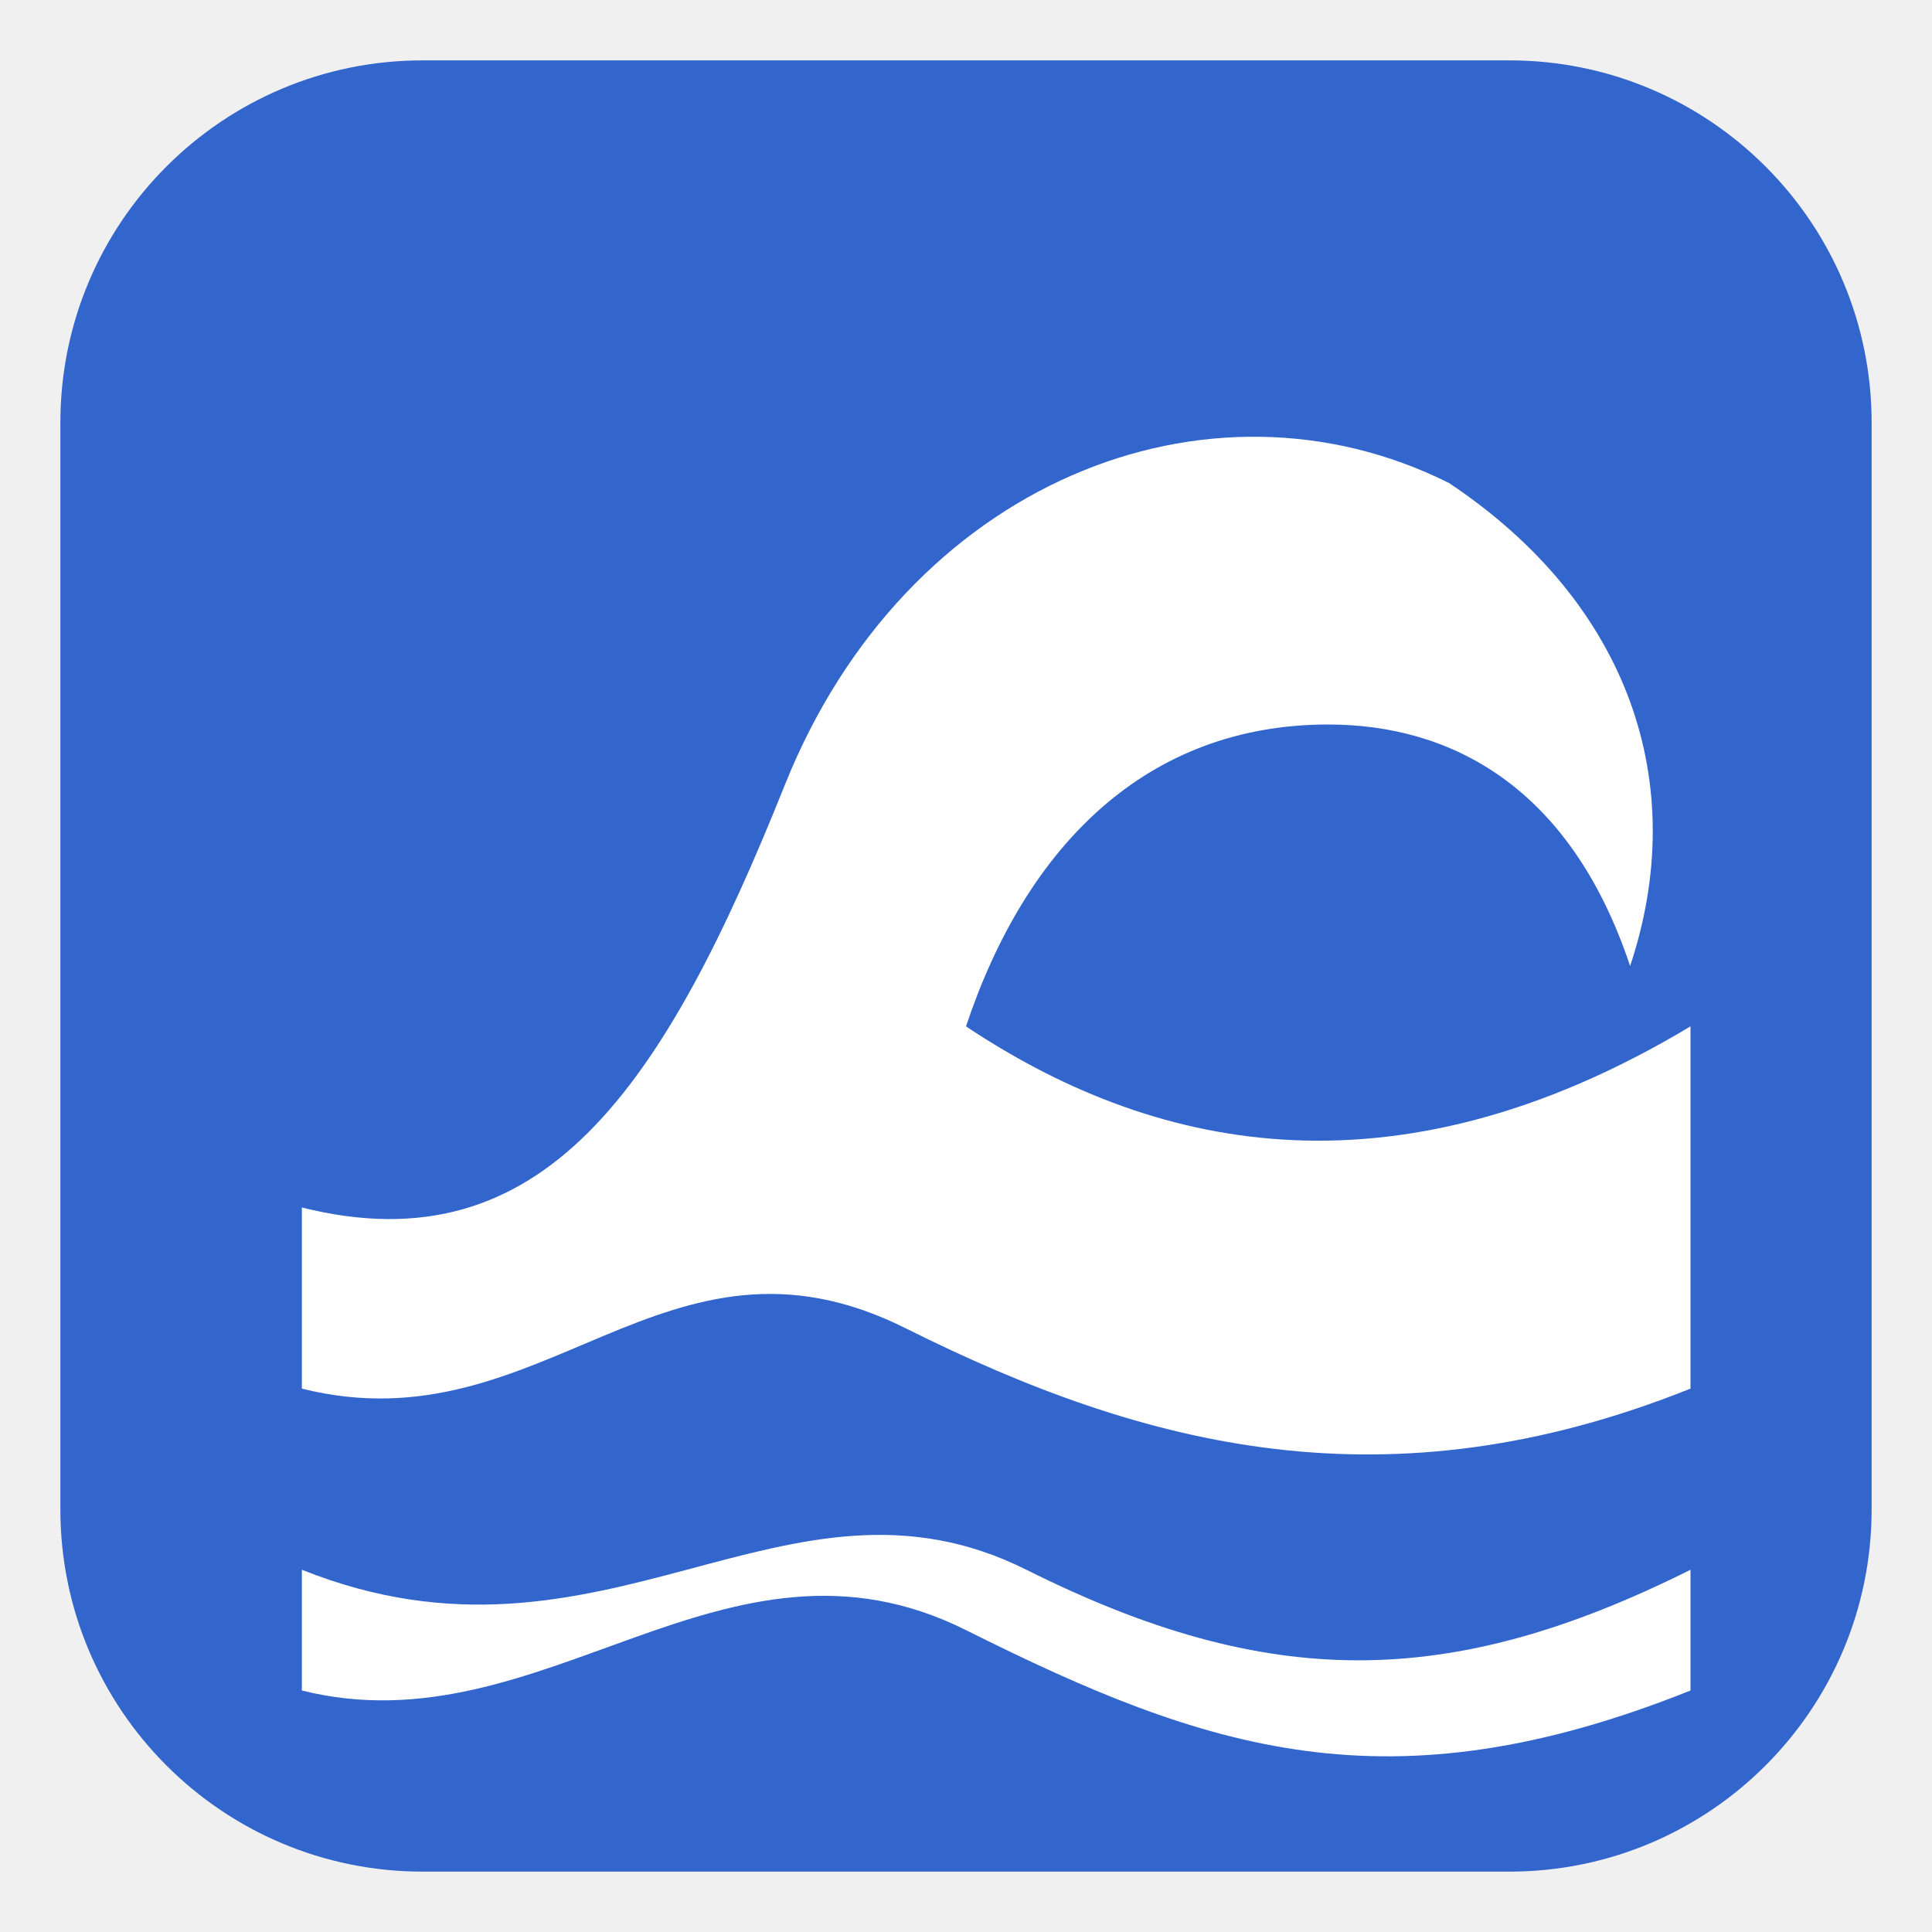
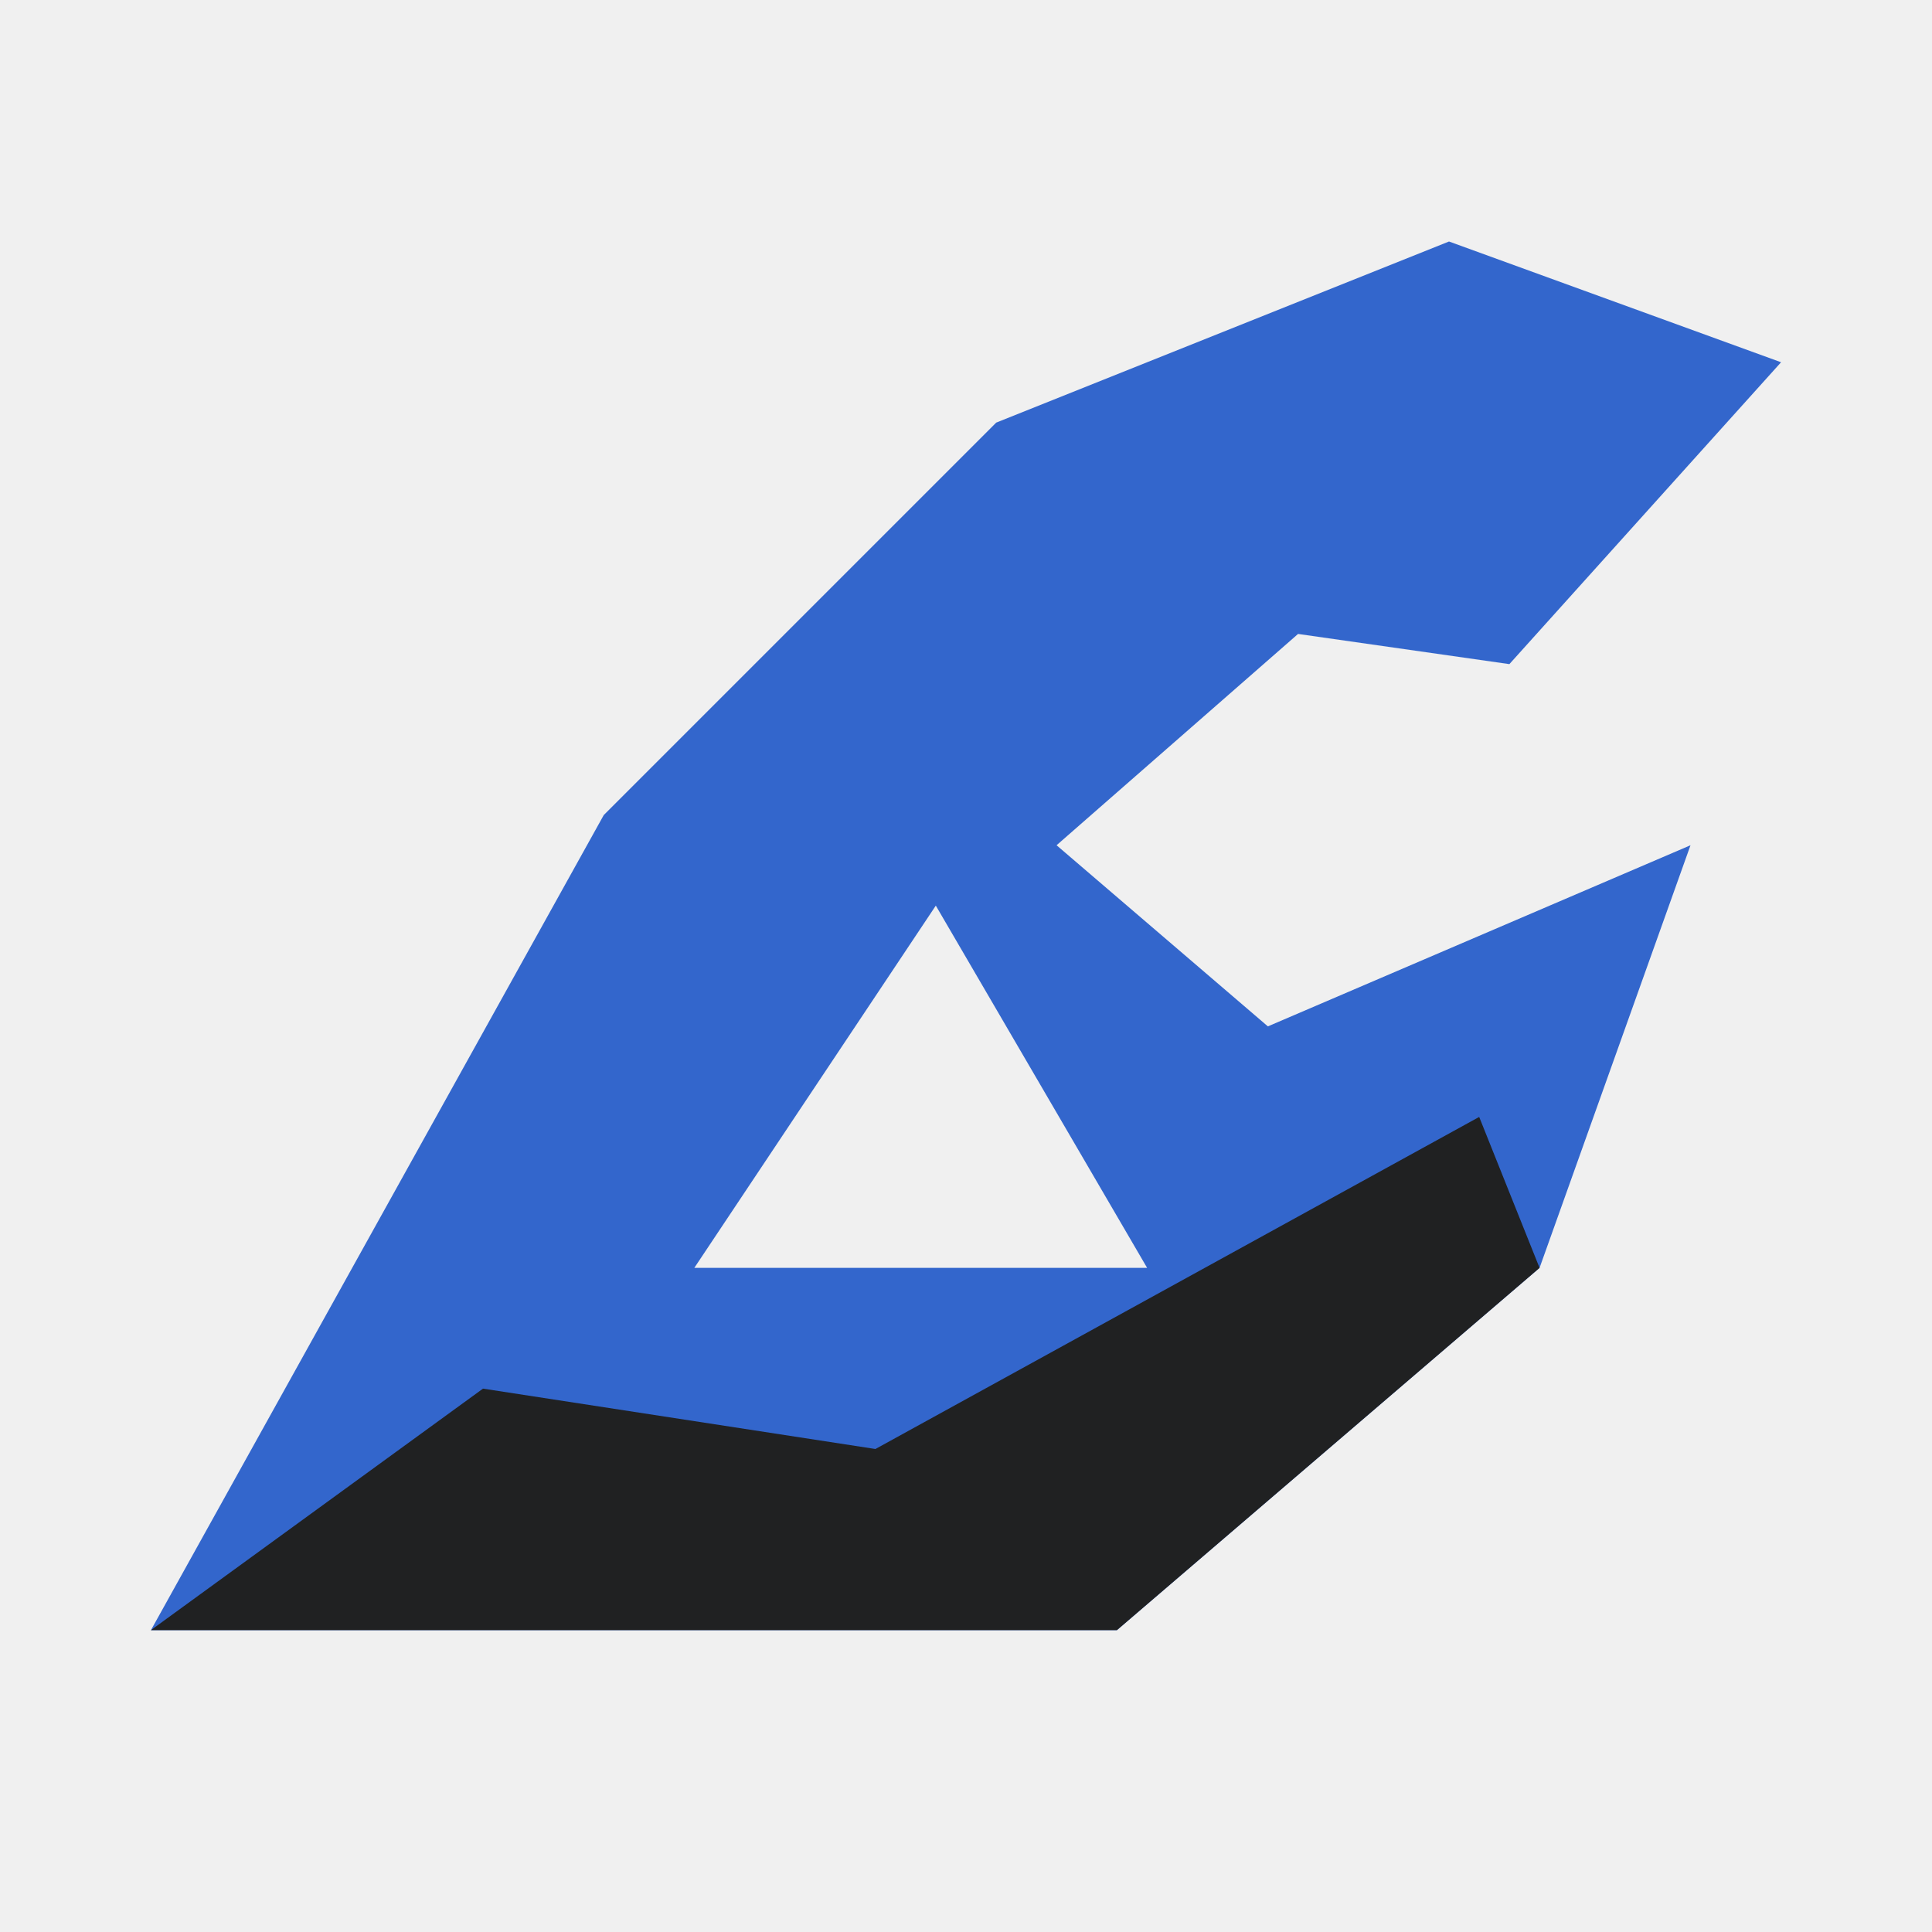
- <svg xmlns="http://www.w3.org/2000/svg" viewBox="0 0 32 32" role="img" aria-labelledby="title">
-   <rect x="1" y="1" width="30" height="30" rx="6" fill="#36c" />
-   <path fill="#fff" d="M5 20c4 1 6-2 8-7 2-5 7-7 11-5 3 2 4 5 3 8-1-3-3-4-5-4-3 0-5 2-6 5 3 2 7 3 12 0v6c-5 2-9 1-13-1-4-2-6 2-10 1z" />
-   <path fill="#fff" d="M5 26c5 2 8-2 12 0 4 2 7 2 11 0v2c-5 2-8 1-12-1-4-2-7 2-11 1z" />
+ <svg xmlns="http://www.w3.org/2000/svg" viewBox="0 0 64 64" width="32" height="32" role="img" aria-labelledby="title">
+   <path fill="#3366cc" fill-rule="evenodd" d="M5 54 20 27 33 14 48 8 59 12 50 22 43 21 35 28 42 34 56 28 51 42 37 54Z M23 42 31 30 38 42Z" />
+   <path fill="#202122" d="M5 54 16 46 29 48 49 37 51 42 37 54Z" />
</svg>
